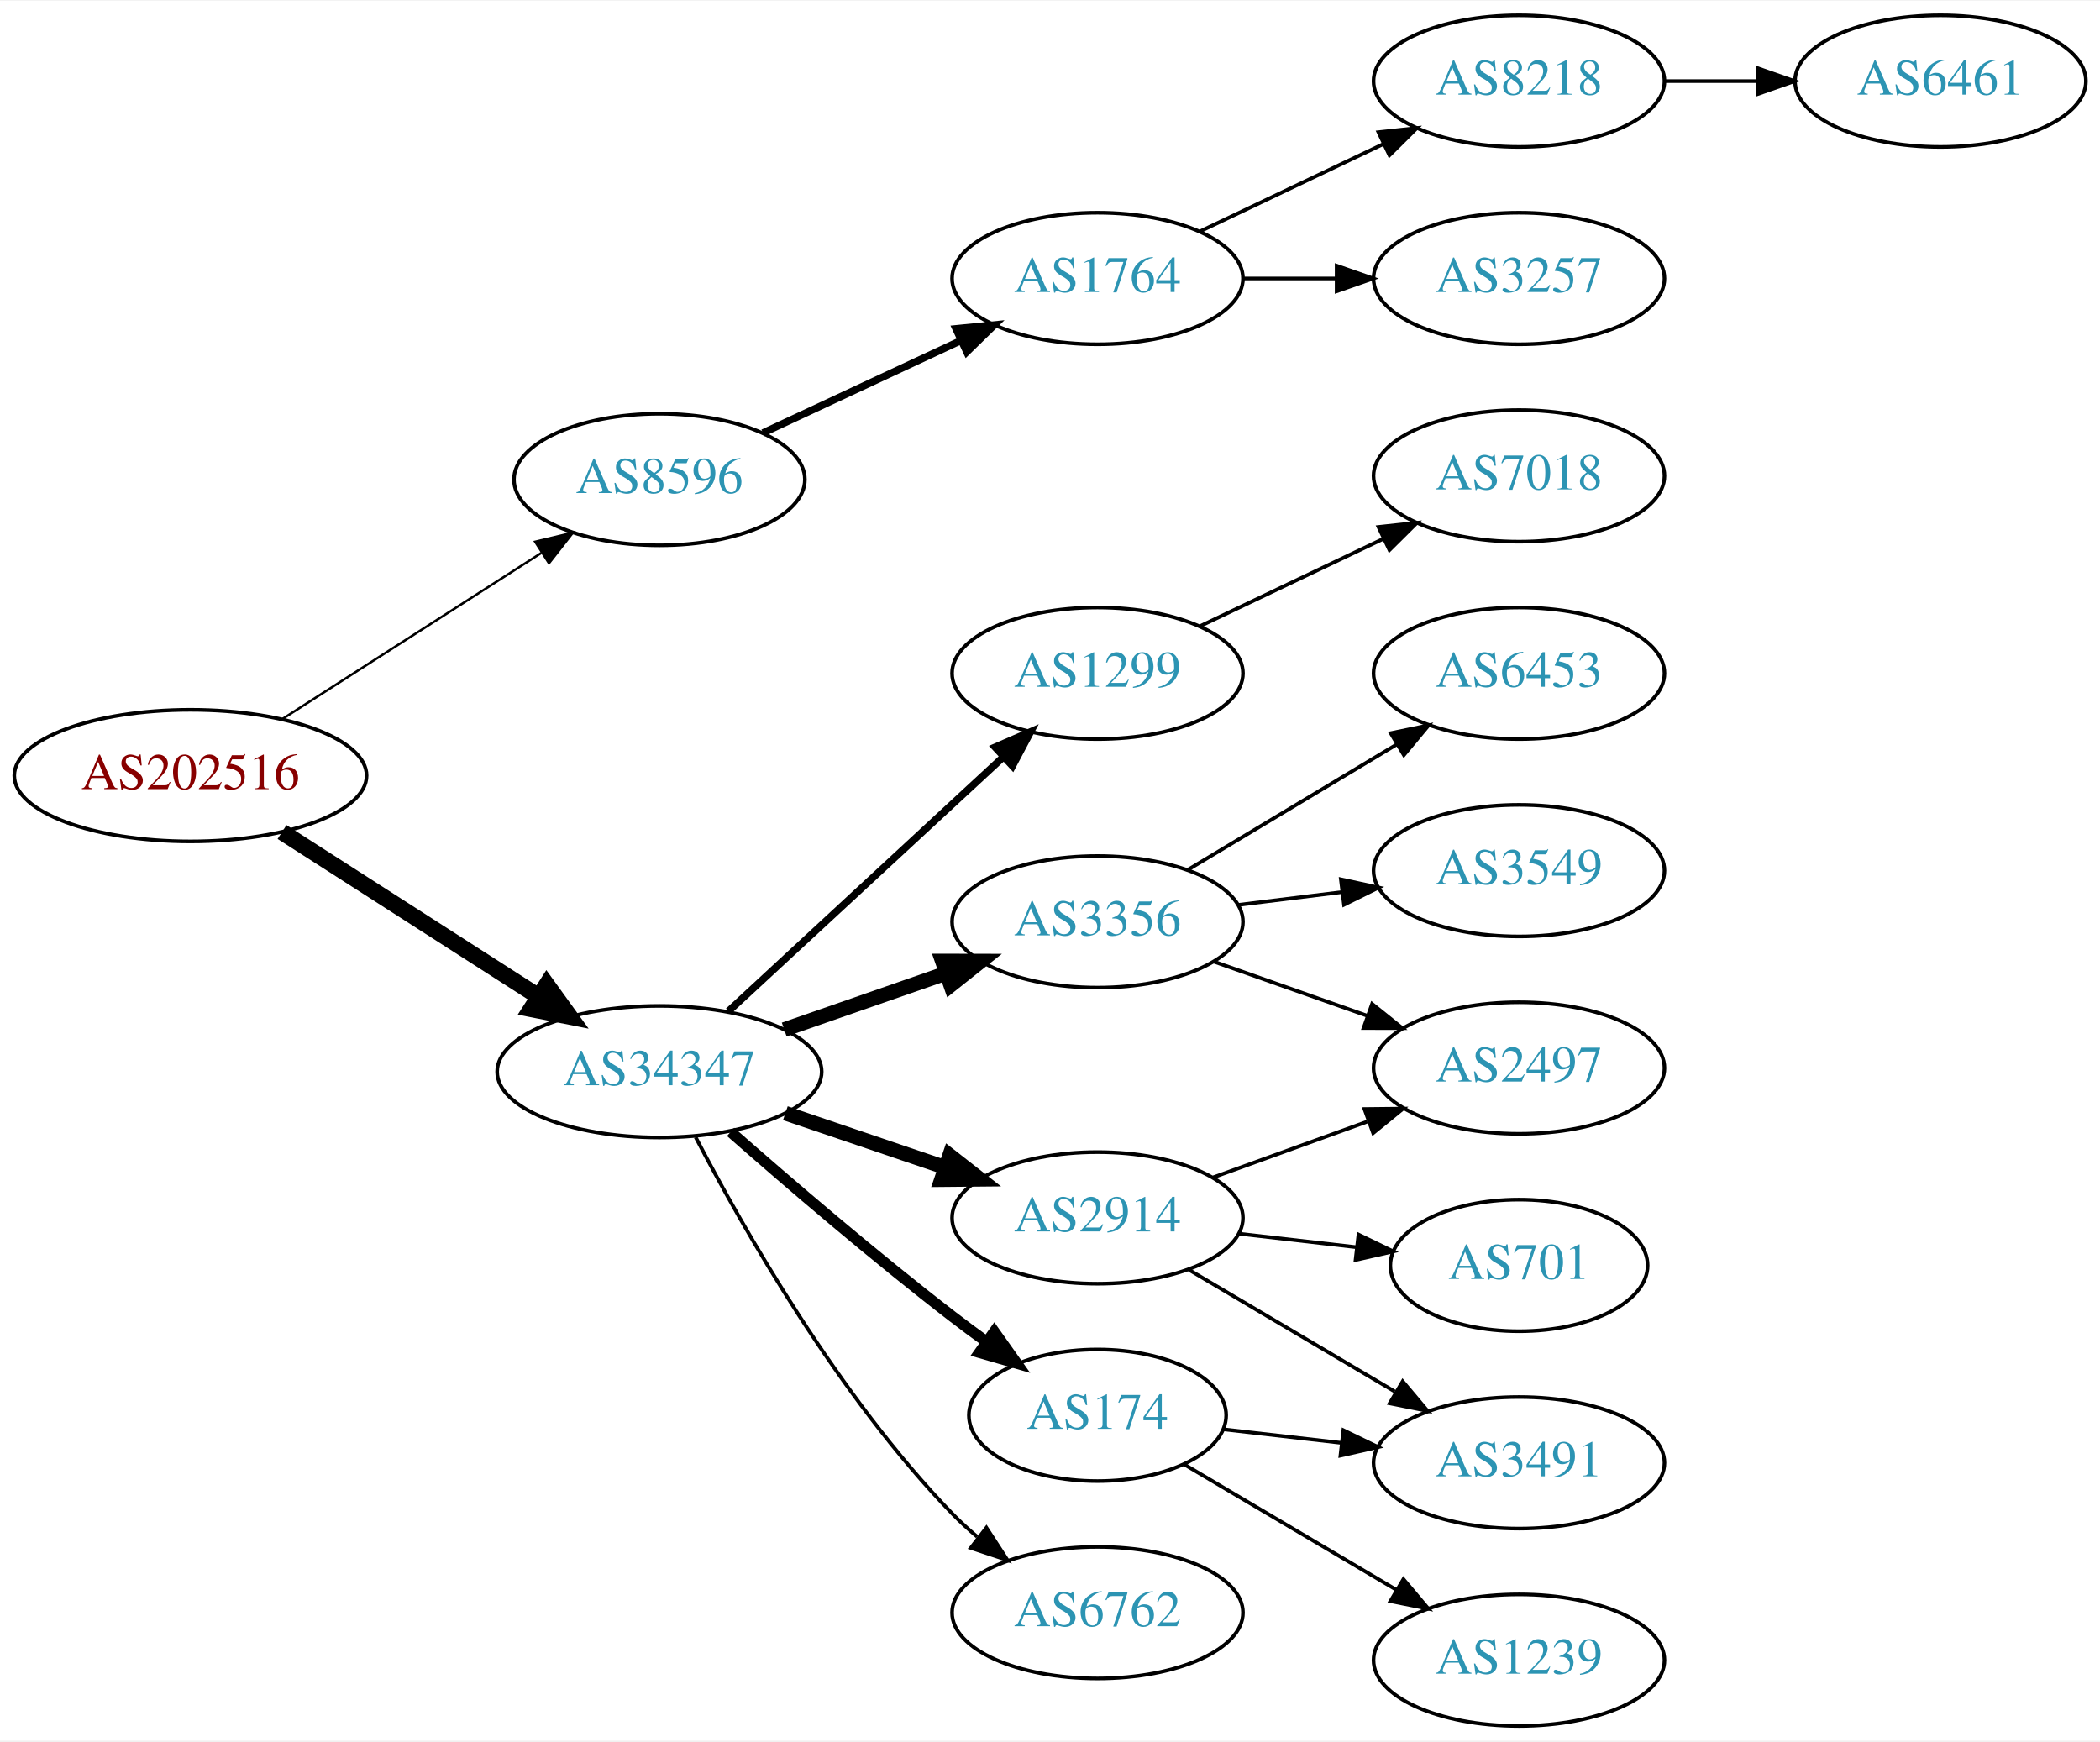
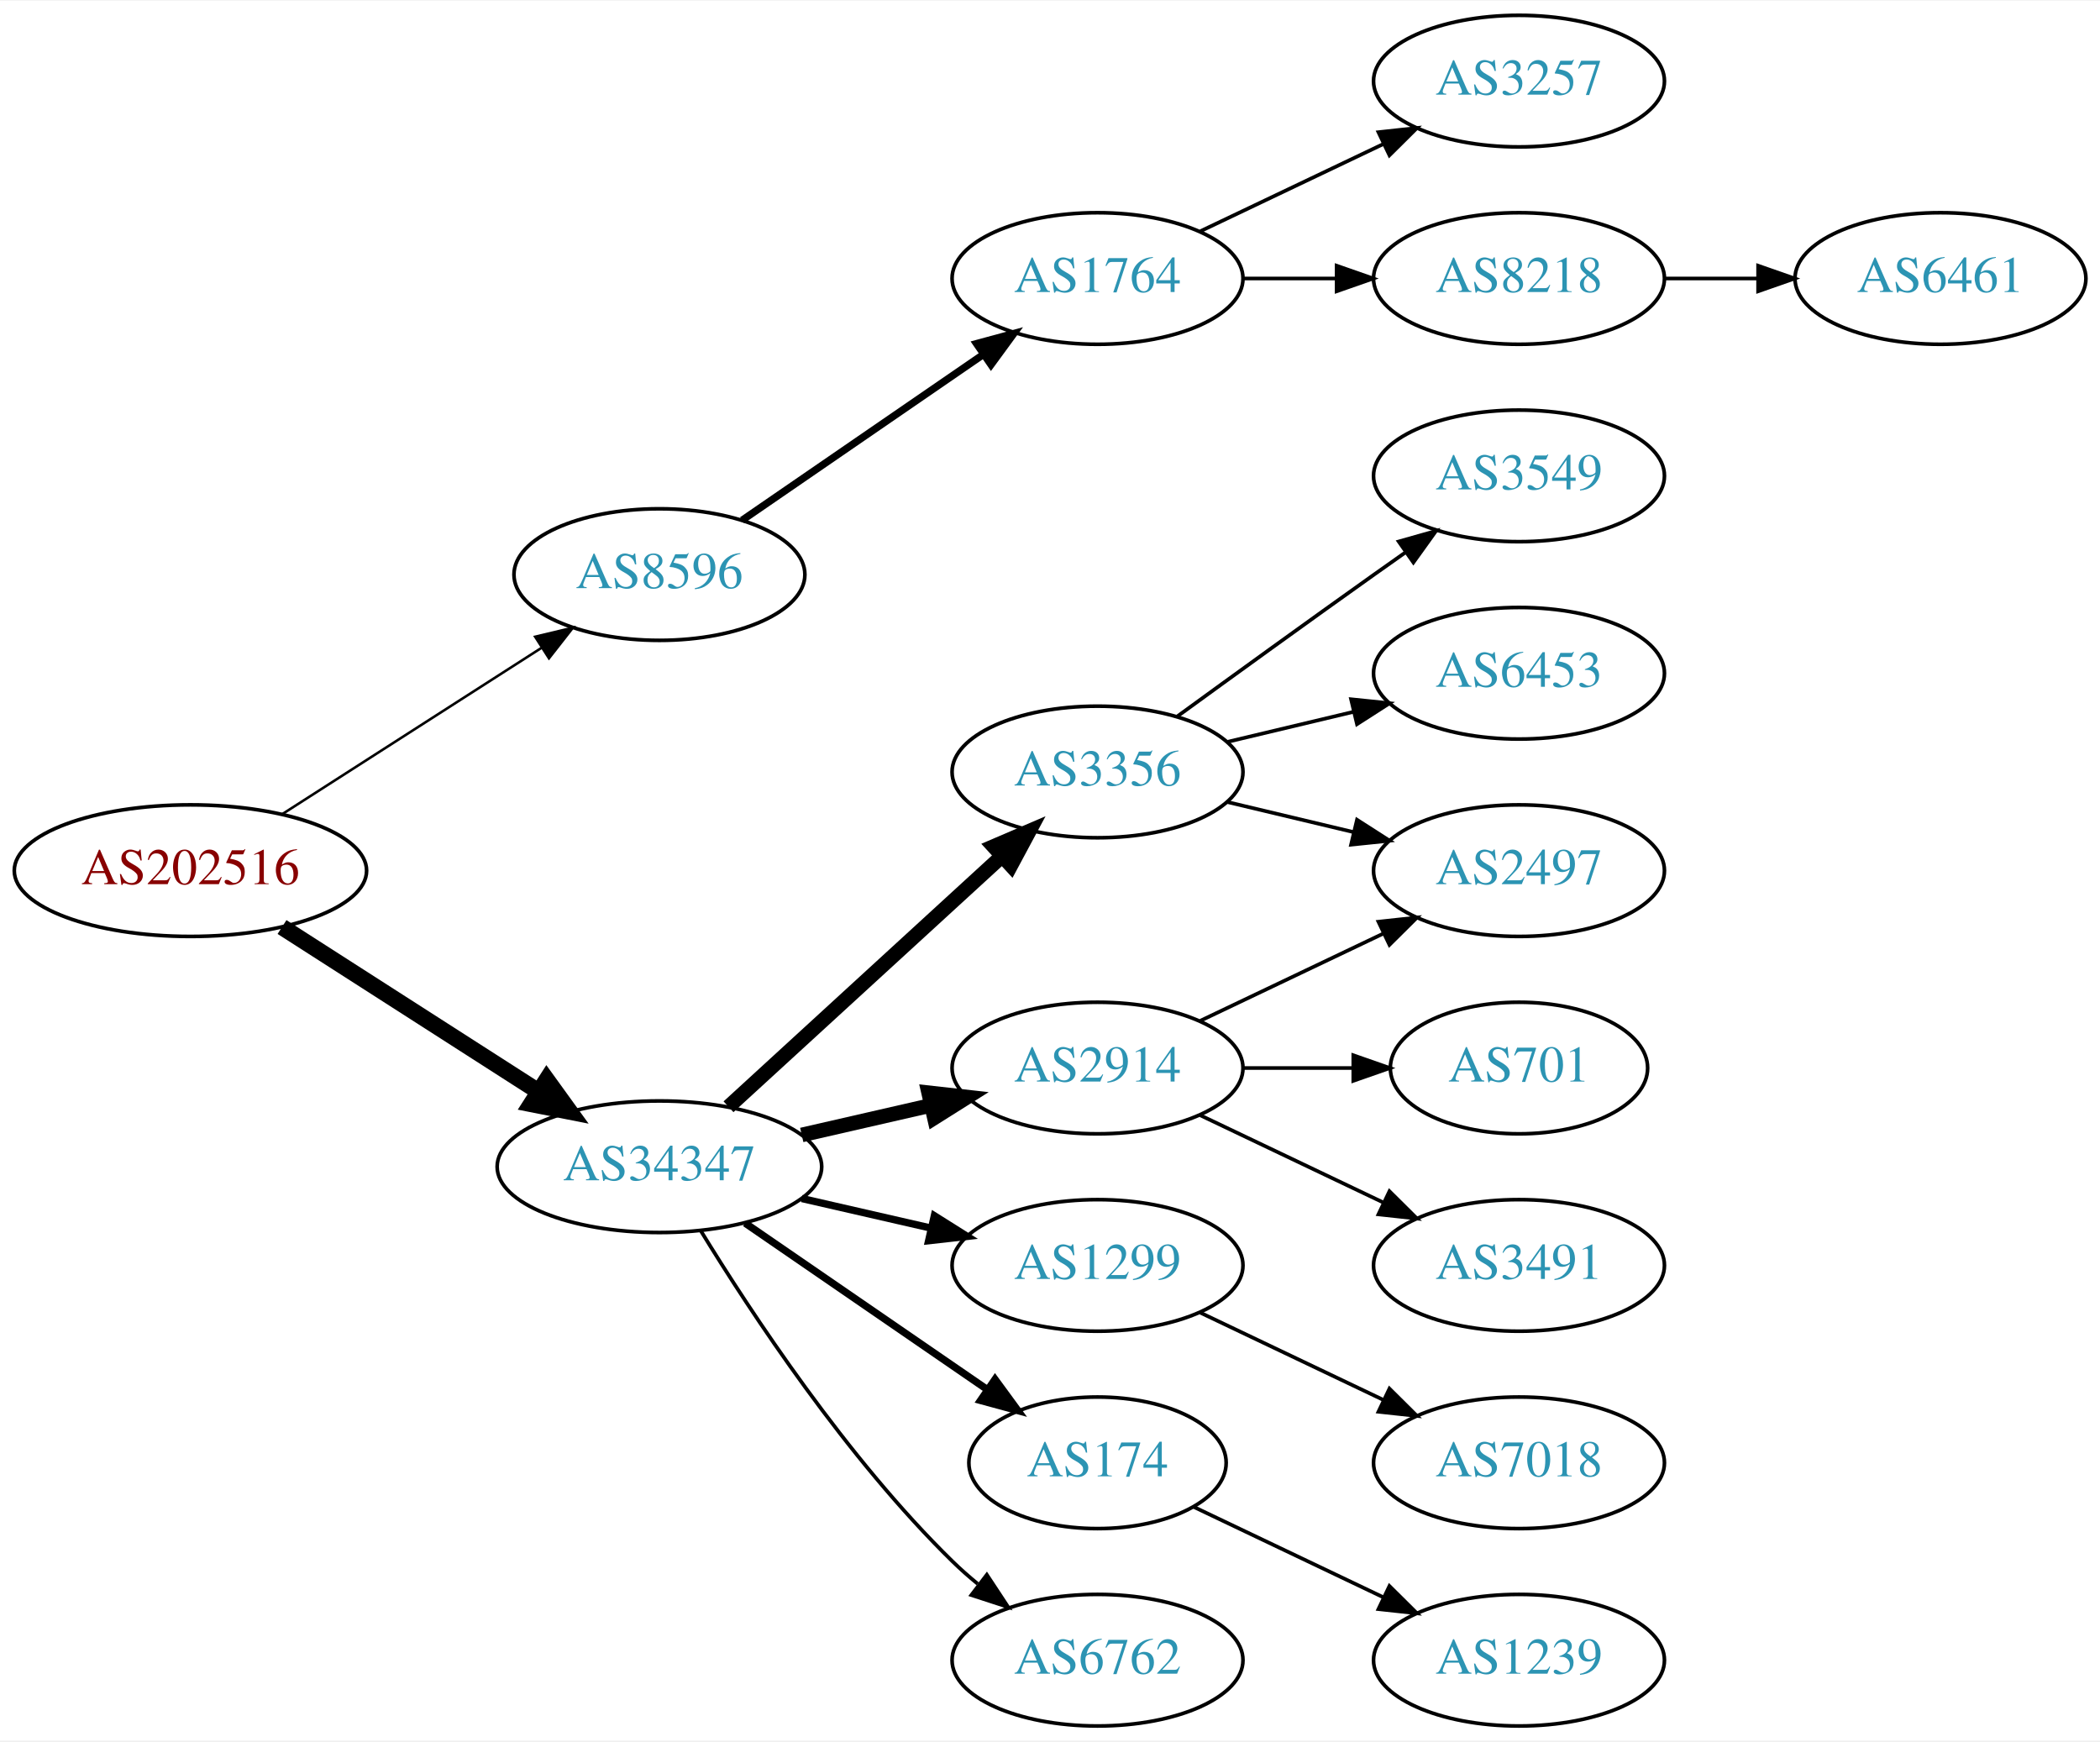
<svg xmlns="http://www.w3.org/2000/svg" xmlns:xlink="http://www.w3.org/1999/xlink" width="574pt" height="476pt" viewBox="0.00 0.00 574.46 476.00">
  <g id="graph0" class="graph" transform="scale(1 1) rotate(0) translate(4 472)">
    <polygon fill="white" stroke="none" points="-4,4 -4,-472 570.463,-472 570.463,4 -4,4" />
    <g id="node1" class="node">
      <g id="a_node1">
        <a xlink:href="/asn/202516" xlink:title="AS202516 ~ web-crossing GmbH [AT]">
-           <ellipse fill="#ffffff" stroke="black" cx="48.096" cy="-260" rx="48.192" ry="18" />
-           <text text-anchor="middle" x="48.096" y="-256.3" font-family="Times,serif" font-size="14.00" fill="#880000">AS202516</text>
+           <ellipse fill="#ffffff" stroke="black" cx="48.096" cy="-234" rx="48.192" ry="18" />
+           <text text-anchor="middle" x="48.096" y="-230.3" font-family="Times,serif" font-size="14.00" fill="#880000">AS202516</text>
        </a>
      </g>
    </g>
    <g id="node2" class="node">
      <g id="a_node2">
        <a xlink:href="/asn/8596" xlink:title="AS8596 ~ hotze.com GmbH [AT]">
-           <ellipse fill="#ffffff" stroke="black" cx="176.388" cy="-341" rx="39.794" ry="18" />
-           <text text-anchor="middle" x="176.388" y="-337.3" font-family="Times,serif" font-size="14.00" fill="#2c94b3">AS8596</text>
+           <ellipse fill="#ffffff" stroke="black" cx="176.388" cy="-315" rx="39.794" ry="18" />
+           <text text-anchor="middle" x="176.388" y="-311.3" font-family="Times,serif" font-size="14.00" fill="#2c94b3">AS8596</text>
        </a>
      </g>
    </g>
    <g id="edge1" class="edge">
-       <path fill="none" stroke="black" stroke-width="0.643" d="M73.147,-275.426C93.276,-288.336 122.141,-306.849 144.071,-320.915" />
-       <polygon fill="black" stroke="black" stroke-width="0.643" points="142.393,-323.996 152.7,-326.449 146.172,-318.104 142.393,-323.996" />
+       <path fill="none" stroke="black" stroke-width="0.692" d="M73.147,-249.426C93.276,-262.336 122.141,-280.849 144.071,-294.915" />
+       <polygon fill="black" stroke="black" stroke-width="0.692" points="142.393,-297.996 152.7,-300.449 146.172,-292.104 142.393,-297.996" />
    </g>
    <g id="node3" class="node">
      <g id="a_node3">
        <a xlink:href="/asn/34347" xlink:title="AS34347 ~ HALLAG Kommunal GmbH [AT]">
-           <ellipse fill="#ffffff" stroke="black" cx="176.388" cy="-179" rx="44.393" ry="18" />
-           <text text-anchor="middle" x="176.388" y="-175.3" font-family="Times,serif" font-size="14.00" fill="#2c94b3">AS34347</text>
+           <ellipse fill="#ffffff" stroke="black" cx="176.388" cy="-153" rx="44.393" ry="18" />
+           <text text-anchor="middle" x="176.388" y="-149.3" font-family="Times,serif" font-size="14.00" fill="#2c94b3">AS34347</text>
        </a>
      </g>
    </g>
    <g id="edge2" class="edge">
-       <path fill="none" stroke="black" stroke-width="4.5" d="M73.147,-244.574C93.024,-231.826 121.421,-213.613 143.246,-199.615" />
-       <polygon fill="black" stroke="black" stroke-width="4.5" points="145.561,-202.808 151.853,-194.095 141.31,-196.179 145.561,-202.808" />
+       <path fill="none" stroke="black" stroke-width="4.5" d="M73.147,-218.574C93.024,-205.826 121.421,-187.613 143.246,-173.615" />
+       <polygon fill="black" stroke="black" stroke-width="4.5" points="145.561,-176.808 151.853,-168.095 141.31,-170.179 145.561,-176.808" />
    </g>
    <g id="node4" class="node">
      <g id="a_node4">
        <a xlink:href="/asn/1764" xlink:title="AS1764 ~ NEXTLAYER-AS [AT]">
          <ellipse fill="#ffffff" stroke="black" cx="296.23" cy="-396" rx="39.794" ry="18" />
          <text text-anchor="middle" x="296.23" y="-392.3" font-family="Times,serif" font-size="14.00" fill="#2c94b3">AS1764</text>
        </a>
      </g>
    </g>
    <g id="edge3" class="edge">
-       <path fill="none" stroke="black" stroke-width="2" d="M204.719,-353.756C220.782,-361.253 241.293,-370.826 258.726,-378.963" />
-       <polygon fill="black" stroke="black" stroke-width="2" points="257.505,-382.255 268.047,-383.313 260.465,-375.912 257.505,-382.255" />
+       <path fill="none" stroke="black" stroke-width="2" d="M199.002,-329.857C217.49,-342.565 244.304,-360.995 264.934,-375.175" />
+       <polygon fill="black" stroke="black" stroke-width="2" points="263.13,-378.183 273.354,-380.963 267.096,-372.414 263.13,-378.183" />
    </g>
    <g id="node8" class="node">
      <g id="a_node8">
-         <a xlink:href="/asn/1299" xlink:title="AS1299 ~ Telia Carrier [EU]">
-           <ellipse fill="#ffffff" stroke="black" cx="296.23" cy="-288" rx="39.794" ry="18" />
-           <text text-anchor="middle" x="296.23" y="-284.3" font-family="Times,serif" font-size="14.00" fill="#2c94b3">AS1299</text>
+         <a xlink:href="/asn/2914" xlink:title="AS2914 ~ NTT America, Inc. [US]">
+           <ellipse fill="#ffffff" stroke="black" cx="296.23" cy="-180" rx="39.794" ry="18" />
+           <text text-anchor="middle" x="296.23" y="-176.3" font-family="Times,serif" font-size="14.00" fill="#2c94b3">AS2914</text>
        </a>
      </g>
    </g>
    <g id="edge7" class="edge">
-       <path fill="none" stroke="black" stroke-width="2" d="M195.285,-195.555C215.329,-214.094 247.945,-244.263 270.437,-265.067" />
-       <polygon fill="black" stroke="black" stroke-width="2" points="268.215,-267.78 277.933,-272.001 272.968,-262.641 268.215,-267.78" />
+       <path fill="none" stroke="black" stroke-width="4" d="M215.322,-161.692C226.563,-164.267 238.976,-167.111 250.599,-169.774" />
+       <polygon fill="black" stroke="black" stroke-width="4" points="250.031,-173.235 260.56,-172.057 251.595,-166.412 250.031,-173.235" />
    </g>
    <g id="node9" class="node">
      <g id="a_node9">
-         <a xlink:href="/asn/2914" xlink:title="AS2914 ~ NTT America, Inc. [US]">
-           <ellipse fill="#ffffff" stroke="black" cx="296.23" cy="-139" rx="39.794" ry="18" />
-           <text text-anchor="middle" x="296.23" y="-135.3" font-family="Times,serif" font-size="14.00" fill="#2c94b3">AS2914</text>
+         <a xlink:href="/asn/1299" xlink:title="AS1299 ~ Telia Carrier [EU]">
+           <ellipse fill="#ffffff" stroke="black" cx="296.23" cy="-126" rx="39.794" ry="18" />
+           <text text-anchor="middle" x="296.23" y="-122.3" font-family="Times,serif" font-size="14.00" fill="#2c94b3">AS1299</text>
        </a>
      </g>
    </g>
    <g id="edge8" class="edge">
-       <path fill="none" stroke="black" stroke-width="4" d="M210.841,-167.645C224.442,-163.028 240.284,-157.651 254.546,-152.81" />
-       <polygon fill="black" stroke="black" stroke-width="4" points="255.775,-156.089 264.119,-149.56 253.525,-149.46 255.775,-156.089" />
+       <path fill="none" stroke="black" stroke-width="2" d="M215.322,-144.308C226.563,-141.733 238.976,-138.889 250.599,-136.226" />
+       <polygon fill="black" stroke="black" stroke-width="2" points="251.595,-139.588 260.56,-133.943 250.031,-132.765 251.595,-139.588" />
    </g>
    <g id="node10" class="node">
      <g id="a_node10">
        <a xlink:href="/asn/174" xlink:title="AS174 ~ Cogent Communications [US]">
-           <ellipse fill="#ffffff" stroke="black" cx="296.23" cy="-85" rx="35.194" ry="18" />
-           <text text-anchor="middle" x="296.23" y="-81.3" font-family="Times,serif" font-size="14.00" fill="#2c94b3">AS174</text>
+           <ellipse fill="#ffffff" stroke="black" cx="296.23" cy="-72" rx="35.194" ry="18" />
+           <text text-anchor="middle" x="296.23" y="-68.3" font-family="Times,serif" font-size="14.00" fill="#2c94b3">AS174</text>
        </a>
      </g>
    </g>
    <g id="edge9" class="edge">
-       <path fill="none" stroke="black" stroke-width="3" d="M195.866,-162.527C211.666,-148.648 235.176,-128.477 256.584,-112 259.547,-109.719 262.683,-107.393 265.837,-105.109" />
-       <polygon fill="black" stroke="black" stroke-width="3" points="267.992,-107.871 274.117,-99.226 263.938,-102.165 267.992,-107.871" />
+       <path fill="none" stroke="black" stroke-width="2" d="M199.83,-137.574C218.645,-124.641 245.642,-106.085 266.118,-92.01" />
+       <polygon fill="black" stroke="black" stroke-width="2" points="268.193,-94.831 274.451,-86.282 264.228,-89.063 268.193,-94.831" />
    </g>
    <g id="node11" class="node">
      <g id="a_node11">
-         <a xlink:href="/asn/3356" xlink:title="AS3356 ~ Level 3 Parent, LLC [US]">
-           <ellipse fill="#ffffff" stroke="black" cx="296.23" cy="-220" rx="39.794" ry="18" />
-           <text text-anchor="middle" x="296.23" y="-216.3" font-family="Times,serif" font-size="14.00" fill="#2c94b3">AS3356</text>
+         <a xlink:href="/asn/6762" xlink:title="AS6762 ~ TELECOM ITALIA SPARKLE S.p.A. [IT]">
+           <ellipse fill="#ffffff" stroke="black" cx="296.23" cy="-18" rx="39.794" ry="18" />
+           <text text-anchor="middle" x="296.23" y="-14.3" font-family="Times,serif" font-size="14.00" fill="#2c94b3">AS6762</text>
        </a>
      </g>
    </g>
    <g id="edge10" class="edge">
-       <path fill="none" stroke="black" stroke-width="4" d="M210.527,-190.53C224.244,-195.302 240.284,-200.883 254.693,-205.896" />
-       <polygon fill="black" stroke="black" stroke-width="4" points="253.765,-209.279 264.36,-209.26 256.065,-202.668 253.765,-209.279" />
+       <path fill="none" stroke="black" d="M187.653,-135.56C201.462,-113.009 227.651,-73.278 256.584,-45 258.724,-42.908 261.041,-40.863 263.441,-38.895" />
+       <polygon fill="black" stroke="black" points="265.951,-41.382 271.782,-32.536 261.708,-35.815 265.951,-41.382" />
    </g>
    <g id="node12" class="node">
      <g id="a_node12">
-         <a xlink:href="/asn/6762" xlink:title="AS6762 ~ TELECOM ITALIA SPARKLE S.p.A. [IT]">
-           <ellipse fill="#ffffff" stroke="black" cx="296.23" cy="-31" rx="39.794" ry="18" />
-           <text text-anchor="middle" x="296.23" y="-27.3" font-family="Times,serif" font-size="14.00" fill="#2c94b3">AS6762</text>
+         <a xlink:href="/asn/3356" xlink:title="AS3356 ~ Level 3 Parent, LLC [US]">
+           <ellipse fill="#ffffff" stroke="black" cx="296.23" cy="-261" rx="39.794" ry="18" />
+           <text text-anchor="middle" x="296.23" y="-257.3" font-family="Times,serif" font-size="14.00" fill="#2c94b3">AS3356</text>
        </a>
      </g>
    </g>
    <g id="edge11" class="edge">
-       <path fill="none" stroke="black" d="M186.297,-161.079C199.333,-136.044 225.465,-90.075 256.584,-58 258.667,-55.852 260.944,-53.767 263.317,-51.771" />
-       <polygon fill="black" stroke="black" points="265.836,-54.247 271.608,-45.362 261.555,-48.708 265.836,-54.247" />
+       <path fill="none" stroke="black" stroke-width="4" d="M195.285,-169.403C215.214,-187.667 247.571,-217.322 270.048,-237.921" />
+       <polygon fill="black" stroke="black" stroke-width="4" points="267.813,-240.62 277.55,-244.797 272.543,-235.46 267.813,-240.62" />
    </g>
    <g id="node5" class="node">
      <g id="a_node5">
        <a xlink:href="/asn/8218" xlink:title="AS8218 ~ legacy Neotelecoms [FR]">
-           <ellipse fill="#ffffff" stroke="black" cx="411.523" cy="-450" rx="39.794" ry="18" />
-           <text text-anchor="middle" x="411.523" y="-446.3" font-family="Times,serif" font-size="14.00" fill="#2c94b3">AS8218</text>
+           <ellipse fill="#ffffff" stroke="black" cx="411.523" cy="-396" rx="39.794" ry="18" />
+           <text text-anchor="middle" x="411.523" y="-392.3" font-family="Times,serif" font-size="14.00" fill="#2c94b3">AS8218</text>
        </a>
      </g>
    </g>
    <g id="edge4" class="edge">
-       <path fill="none" stroke="black" d="M324.367,-408.934C339.361,-416.081 358.182,-425.052 374.405,-432.785" />
-       <polygon fill="black" stroke="black" points="373.075,-436.028 383.608,-437.171 376.087,-429.709 373.075,-436.028" />
+       <path fill="none" stroke="black" d="M335.902,-396C344.105,-396 352.869,-396 361.401,-396" />
+       <polygon fill="black" stroke="black" points="361.641,-399.5 371.641,-396 361.641,-392.5 361.641,-399.5" />
    </g>
    <g id="node6" class="node">
      <g id="a_node6">
        <a xlink:href="/asn/3257" xlink:title="AS3257 ~ GTT [DE]">
-           <ellipse fill="#ffffff" stroke="black" cx="411.523" cy="-396" rx="39.794" ry="18" />
-           <text text-anchor="middle" x="411.523" y="-392.3" font-family="Times,serif" font-size="14.00" fill="#2c94b3">AS3257</text>
+           <ellipse fill="#ffffff" stroke="black" cx="411.523" cy="-450" rx="39.794" ry="18" />
+           <text text-anchor="middle" x="411.523" y="-446.3" font-family="Times,serif" font-size="14.00" fill="#2c94b3">AS3257</text>
        </a>
      </g>
    </g>
    <g id="edge5" class="edge">
-       <path fill="none" stroke="black" d="M335.902,-396C344.105,-396 352.869,-396 361.401,-396" />
-       <polygon fill="black" stroke="black" points="361.641,-399.5 371.641,-396 361.641,-392.5 361.641,-399.5" />
+       <path fill="none" stroke="black" d="M324.367,-408.934C339.361,-416.081 358.182,-425.052 374.405,-432.785" />
+       <polygon fill="black" stroke="black" points="373.075,-436.028 383.608,-437.171 376.087,-429.709 373.075,-436.028" />
    </g>
    <g id="node7" class="node">
      <g id="a_node7">
        <a xlink:href="/asn/6461" xlink:title="AS6461 ~ Zayo Bandwidth [US]">
-           <ellipse fill="#ffffff" stroke="black" cx="526.816" cy="-450" rx="39.794" ry="18" />
-           <text text-anchor="middle" x="526.816" y="-446.3" font-family="Times,serif" font-size="14.00" fill="#2c94b3">AS6461</text>
+           <ellipse fill="#ffffff" stroke="black" cx="526.816" cy="-396" rx="39.794" ry="18" />
+           <text text-anchor="middle" x="526.816" y="-392.3" font-family="Times,serif" font-size="14.00" fill="#2c94b3">AS6461</text>
        </a>
      </g>
    </g>
    <g id="edge6" class="edge">
-       <path fill="none" stroke="black" d="M451.195,-450C459.398,-450 468.162,-450 476.694,-450" />
-       <polygon fill="black" stroke="black" points="476.934,-453.5 486.934,-450 476.933,-446.5 476.934,-453.5" />
+       <path fill="none" stroke="black" d="M451.195,-396C459.398,-396 468.162,-396 476.694,-396" />
+       <polygon fill="black" stroke="black" points="476.934,-399.5 486.934,-396 476.933,-392.5 476.934,-399.5" />
    </g>
    <g id="node13" class="node">
      <g id="a_node13">
-         <a xlink:href="/asn/7018" xlink:title="AS7018 ~ AT&amp;T Services, Inc. [US]">
-           <ellipse fill="#ffffff" stroke="black" cx="411.523" cy="-342" rx="39.794" ry="18" />
-           <text text-anchor="middle" x="411.523" y="-338.3" font-family="Times,serif" font-size="14.00" fill="#2c94b3">AS7018</text>
+         <a xlink:href="/asn/701" xlink:title="AS701 ~ UUNET [US]">
+           <ellipse fill="#ffffff" stroke="black" cx="411.523" cy="-180" rx="35.194" ry="18" />
+           <text text-anchor="middle" x="411.523" y="-176.3" font-family="Times,serif" font-size="14.00" fill="#2c94b3">AS701</text>
        </a>
      </g>
    </g>
    <g id="edge12" class="edge">
-       <path fill="none" stroke="black" d="M324.367,-300.934C339.361,-308.081 358.182,-317.052 374.405,-324.785" />
-       <polygon fill="black" stroke="black" points="373.075,-328.028 383.608,-329.171 376.087,-321.709 373.075,-328.028" />
+       <path fill="none" stroke="black" d="M335.902,-180C345.608,-180 356.098,-180 366.061,-180" />
+       <polygon fill="black" stroke="black" points="366.198,-183.5 376.198,-180 366.198,-176.5 366.198,-183.5" />
    </g>
    <g id="node14" class="node">
      <g id="a_node14">
        <a xlink:href="/asn/2497" xlink:title="AS2497 ~ Internet Initiative Japan Inc. [JP]">
-           <ellipse fill="#ffffff" stroke="black" cx="411.523" cy="-180" rx="39.794" ry="18" />
-           <text text-anchor="middle" x="411.523" y="-176.3" font-family="Times,serif" font-size="14.00" fill="#2c94b3">AS2497</text>
+           <ellipse fill="#ffffff" stroke="black" cx="411.523" cy="-234" rx="39.794" ry="18" />
+           <text text-anchor="middle" x="411.523" y="-230.3" font-family="Times,serif" font-size="14.00" fill="#2c94b3">AS2497</text>
        </a>
      </g>
    </g>
    <g id="edge13" class="edge">
-       <path fill="none" stroke="black" d="M327.889,-150.095C340.861,-154.79 356.155,-160.324 370.035,-165.348" />
-       <polygon fill="black" stroke="black" points="369.246,-168.784 379.84,-168.896 371.628,-162.202 369.246,-168.784" />
+       <path fill="none" stroke="black" d="M324.367,-192.934C339.361,-200.081 358.182,-209.052 374.405,-216.785" />
+       <polygon fill="black" stroke="black" points="373.075,-220.028 383.608,-221.171 376.087,-213.709 373.075,-220.028" />
    </g>
    <g id="node15" class="node">
      <g id="a_node15">
-         <a xlink:href="/asn/701" xlink:title="AS701 ~ UUNET [US]">
-           <ellipse fill="#ffffff" stroke="black" cx="411.523" cy="-126" rx="35.194" ry="18" />
-           <text text-anchor="middle" x="411.523" y="-122.3" font-family="Times,serif" font-size="14.00" fill="#2c94b3">AS701</text>
+         <a xlink:href="/asn/3491" xlink:title="AS3491 ~ PCCW Global, Inc. [US]">
+           <ellipse fill="#ffffff" stroke="black" cx="411.523" cy="-126" rx="39.794" ry="18" />
+           <text text-anchor="middle" x="411.523" y="-122.3" font-family="Times,serif" font-size="14.00" fill="#2c94b3">AS3491</text>
        </a>
      </g>
    </g>
    <g id="edge14" class="edge">
-       <path fill="none" stroke="black" d="M334.955,-134.671C345.19,-133.497 356.355,-132.216 366.887,-131.007" />
-       <polygon fill="black" stroke="black" points="367.613,-134.447 377.149,-129.83 366.815,-127.492 367.613,-134.447" />
+       <path fill="none" stroke="black" d="M324.367,-167.066C339.361,-159.919 358.182,-150.948 374.405,-143.215" />
+       <polygon fill="black" stroke="black" points="376.087,-146.291 383.608,-138.829 373.075,-139.972 376.087,-146.291" />
    </g>
    <g id="node16" class="node">
      <g id="a_node16">
-         <a xlink:href="/asn/3491" xlink:title="AS3491 ~ PCCW Global, Inc. [US]">
+         <a xlink:href="/asn/7018" xlink:title="AS7018 ~ AT&amp;T Services, Inc. [US]">
          <ellipse fill="#ffffff" stroke="black" cx="411.523" cy="-72" rx="39.794" ry="18" />
-           <text text-anchor="middle" x="411.523" y="-68.3" font-family="Times,serif" font-size="14.00" fill="#2c94b3">AS3491</text>
+           <text text-anchor="middle" x="411.523" y="-68.3" font-family="Times,serif" font-size="14.00" fill="#2c94b3">AS7018</text>
        </a>
      </g>
    </g>
    <g id="edge15" class="edge">
-       <path fill="none" stroke="black" d="M321.257,-124.791C337.629,-115.109 359.516,-102.165 377.52,-91.518" />
-       <polygon fill="black" stroke="black" points="379.705,-94.291 386.531,-86.189 376.142,-88.266 379.705,-94.291" />
-     </g>
-     <g id="edge20" class="edge">
-       <path fill="none" stroke="black" d="M330.609,-81.17C340.699,-80.012 351.982,-78.717 362.817,-77.474" />
-       <polygon fill="black" stroke="black" points="363.479,-80.921 373.014,-76.304 362.681,-73.967 363.479,-80.921" />
-     </g>
-     <g id="node19" class="node">
-       <g id="a_node19">
+       <path fill="none" stroke="black" d="M324.367,-113.066C339.361,-105.919 358.182,-96.948 374.405,-89.215" />
+       <polygon fill="black" stroke="black" points="376.087,-92.291 383.608,-84.829 373.075,-85.972 376.087,-92.291" />
+     </g>
+     <g id="node17" class="node">
+       <g id="a_node17">
        <a xlink:href="/asn/1239" xlink:title="AS1239 ~ Sprint [US]">
          <ellipse fill="#ffffff" stroke="black" cx="411.523" cy="-18" rx="39.794" ry="18" />
          <text text-anchor="middle" x="411.523" y="-14.3" font-family="Times,serif" font-size="14.00" fill="#2c94b3">AS1239</text>
        </a>
      </g>
    </g>
-     <g id="edge19" class="edge">
-       <path fill="none" stroke="black" d="M319.884,-71.603C336.532,-61.757 359.396,-48.236 377.995,-37.237" />
-       <polygon fill="black" stroke="black" points="379.911,-40.17 386.736,-32.067 376.347,-34.145 379.911,-40.17" />
-     </g>
-     <g id="edge17" class="edge">
-       <path fill="none" stroke="black" d="M328.188,-209.07C341.051,-204.528 356.157,-199.195 369.894,-194.345" />
-       <polygon fill="black" stroke="black" points="371.338,-197.547 379.603,-190.917 369.008,-190.946 371.338,-197.547" />
-     </g>
-     <g id="node17" class="node">
-       <g id="a_node17">
+     <g id="edge16" class="edge">
+       <path fill="none" stroke="black" d="M322.655,-59.881C337.958,-52.587 357.681,-43.187 374.563,-35.14" />
+       <polygon fill="black" stroke="black" points="376.082,-38.293 383.604,-30.831 373.071,-31.974 376.082,-38.293" />
+     </g>
+     <g id="edge18" class="edge">
+       <path fill="none" stroke="black" d="M331.837,-252.752C342.709,-250.162 354.863,-247.265 366.305,-244.538" />
+       <polygon fill="black" stroke="black" points="367.212,-247.92 376.128,-242.197 365.589,-241.111 367.212,-247.92" />
+     </g>
+     <g id="node18" class="node">
+       <g id="a_node18">
        <a xlink:href="/asn/6453" xlink:title="AS6453 ~ TATA COMMUNICATIONS (AMERICA) INC [US]">
          <ellipse fill="#ffffff" stroke="black" cx="411.523" cy="-288" rx="39.794" ry="18" />
          <text text-anchor="middle" x="411.523" y="-284.3" font-family="Times,serif" font-size="14.00" fill="#2c94b3">AS6453</text>
        </a>
      </g>
    </g>
-     <g id="edge16" class="edge">
-       <path fill="none" stroke="black" d="M320.98,-234.255C337.597,-244.229 359.993,-257.671 378.229,-268.617" />
-       <polygon fill="black" stroke="black" points="376.429,-271.618 386.804,-273.764 380.032,-265.616 376.429,-271.618" />
-     </g>
-     <g id="node18" class="node">
-       <g id="a_node18">
+     <g id="edge17" class="edge">
+       <path fill="none" stroke="black" d="M331.837,-269.248C342.709,-271.838 354.863,-274.735 366.305,-277.462" />
+       <polygon fill="black" stroke="black" points="365.589,-280.889 376.128,-279.803 367.212,-274.08 365.589,-280.889" />
+     </g>
+     <g id="node19" class="node">
+       <g id="a_node19">
        <a xlink:href="/asn/3549" xlink:title="AS3549 ~ Level 3 Parent, LLC [US]">
-           <ellipse fill="#ffffff" stroke="black" cx="411.523" cy="-234" rx="39.794" ry="18" />
-           <text text-anchor="middle" x="411.523" y="-230.3" font-family="Times,serif" font-size="14.00" fill="#2c94b3">AS3549</text>
-         </a>
-       </g>
-     </g>
-     <g id="edge18" class="edge">
-       <path fill="none" stroke="black" d="M334.64,-224.623C343.728,-225.746 353.566,-226.962 363.05,-228.134" />
-       <polygon fill="black" stroke="black" points="362.798,-231.629 373.152,-229.382 363.657,-224.682 362.798,-231.629" />
+           <ellipse fill="#ffffff" stroke="black" cx="411.523" cy="-342" rx="39.794" ry="18" />
+           <text text-anchor="middle" x="411.523" y="-338.3" font-family="Times,serif" font-size="14.00" fill="#2c94b3">AS3549</text>
+         </a>
+       </g>
+     </g>
+     <g id="edge19" class="edge">
+       <path fill="none" stroke="black" d="M318.078,-276.222C333.012,-287.091 353.626,-302.025 371.877,-315 374.697,-317.005 377.64,-319.085 380.588,-321.159" />
+       <polygon fill="black" stroke="black" points="378.616,-324.05 388.813,-326.926 382.634,-318.319 378.616,-324.05" />
    </g>
  </g>
</svg>
